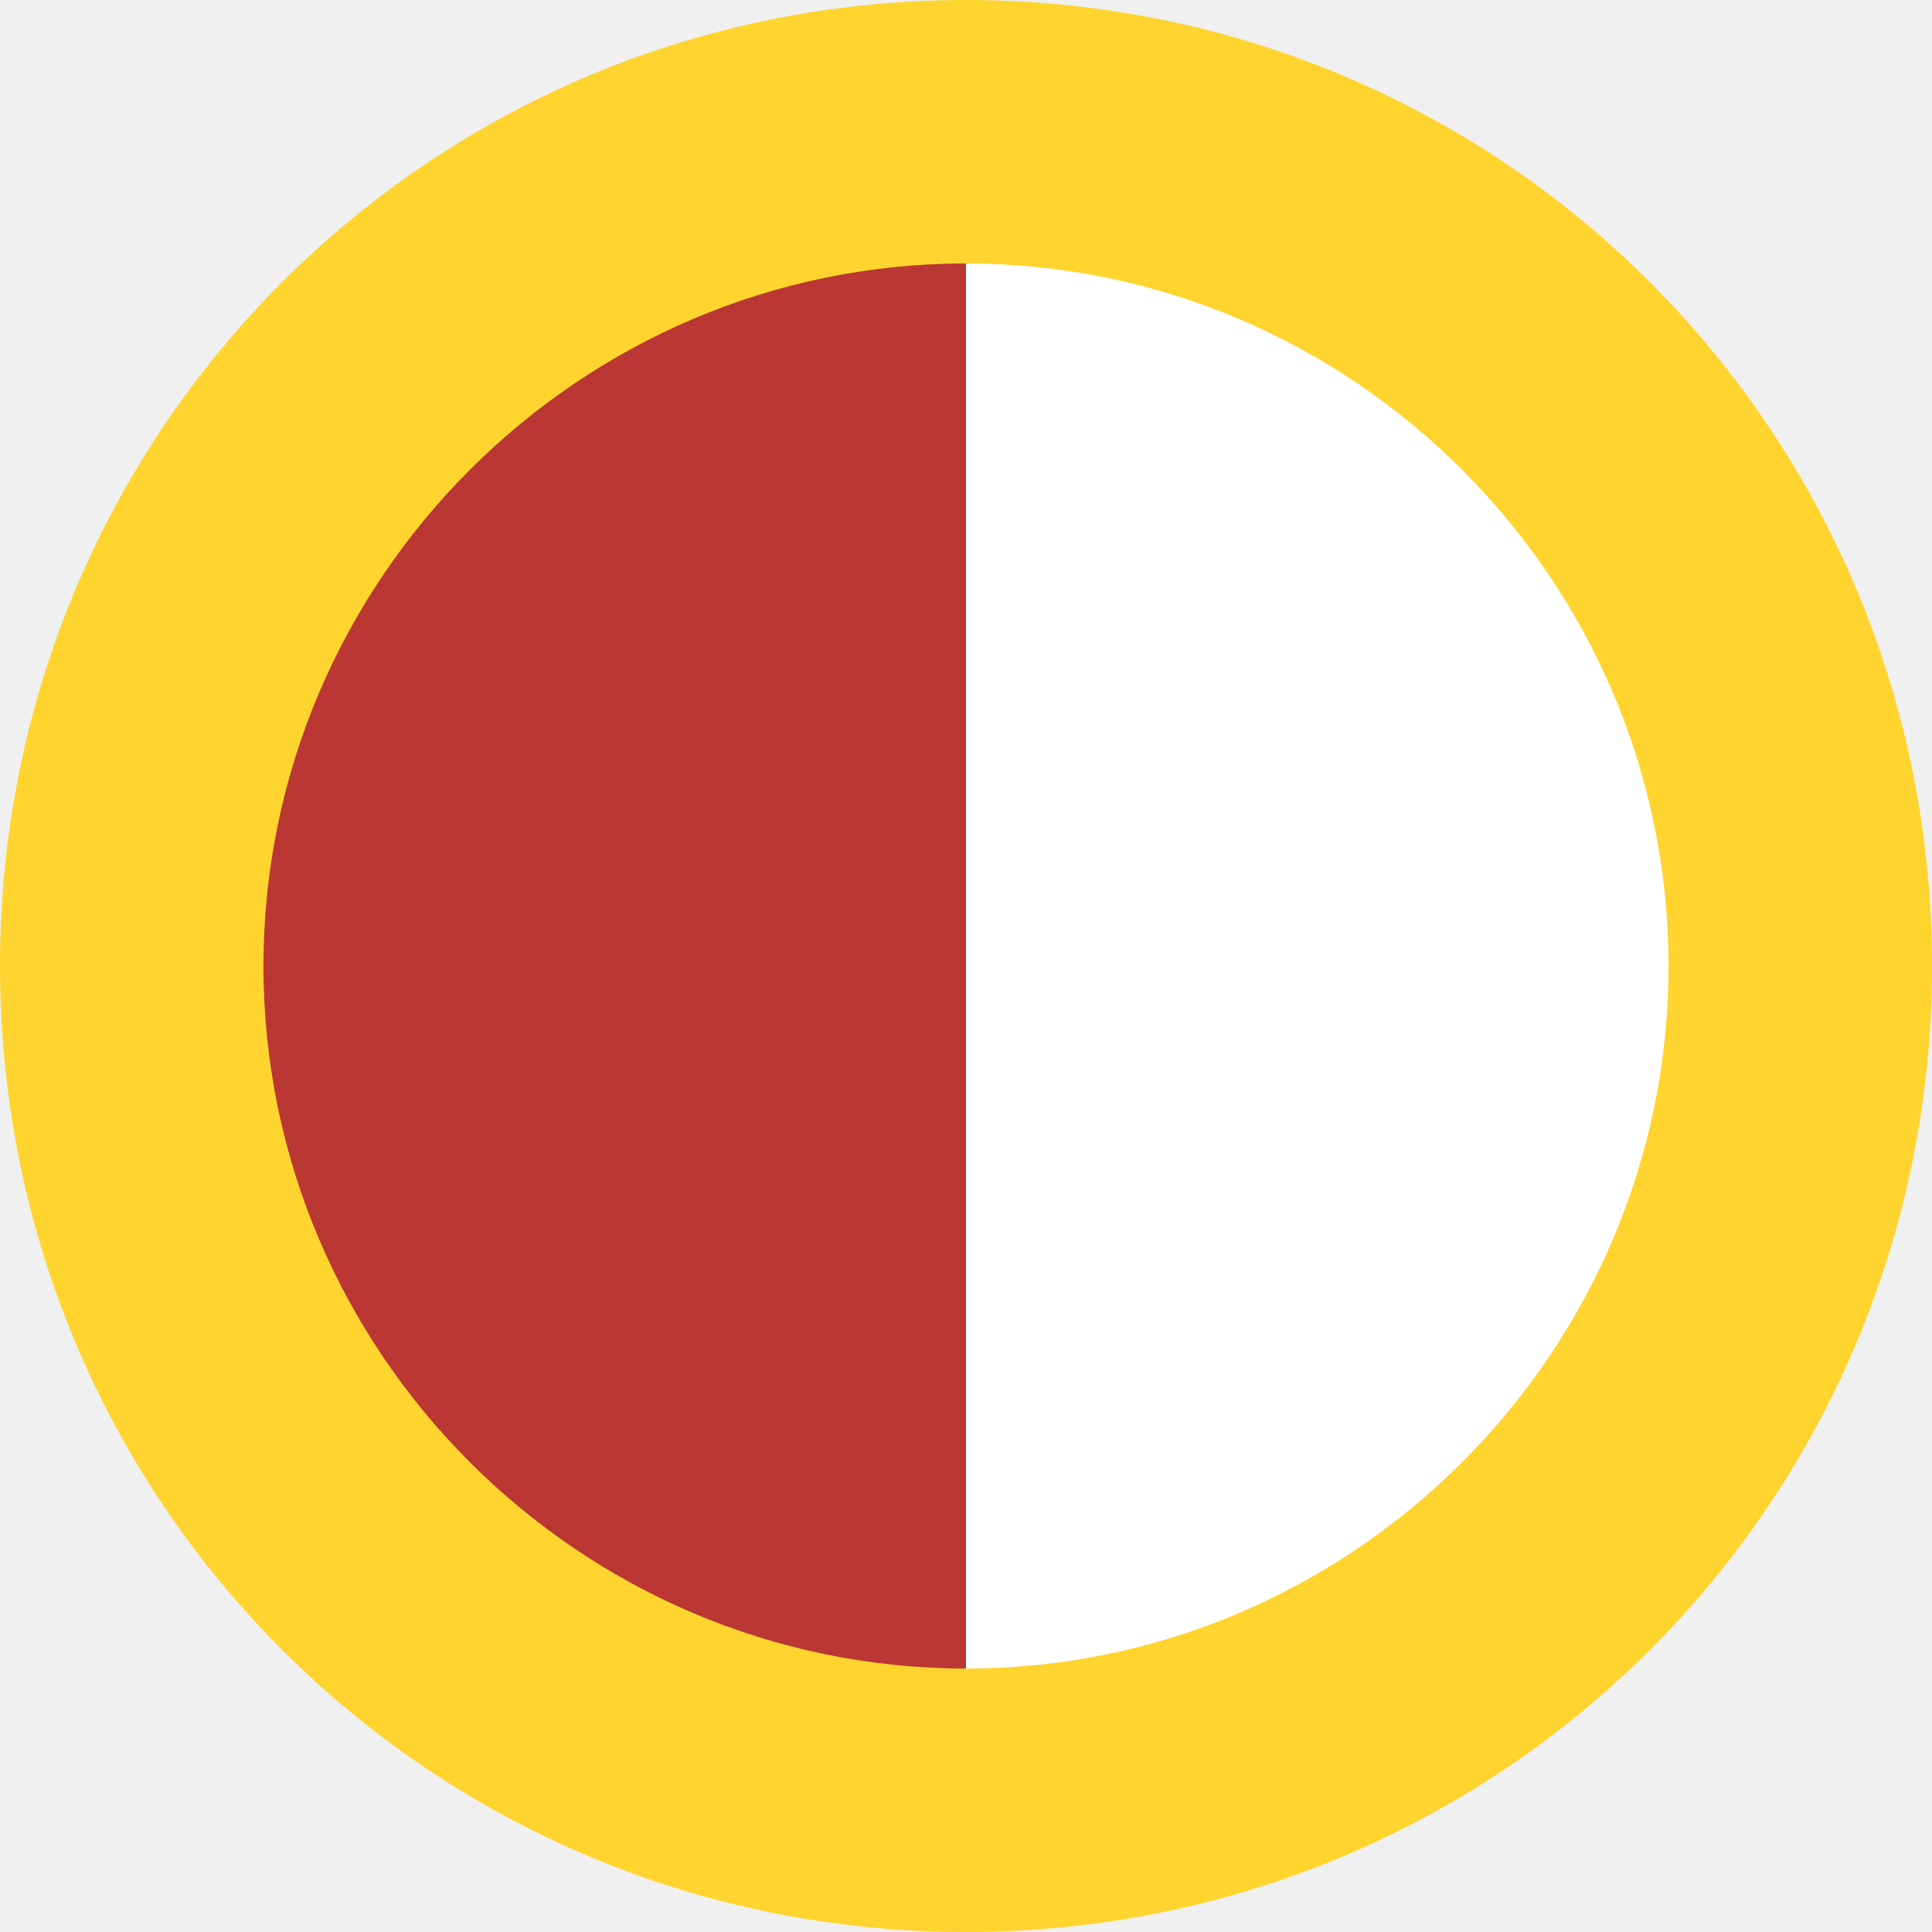
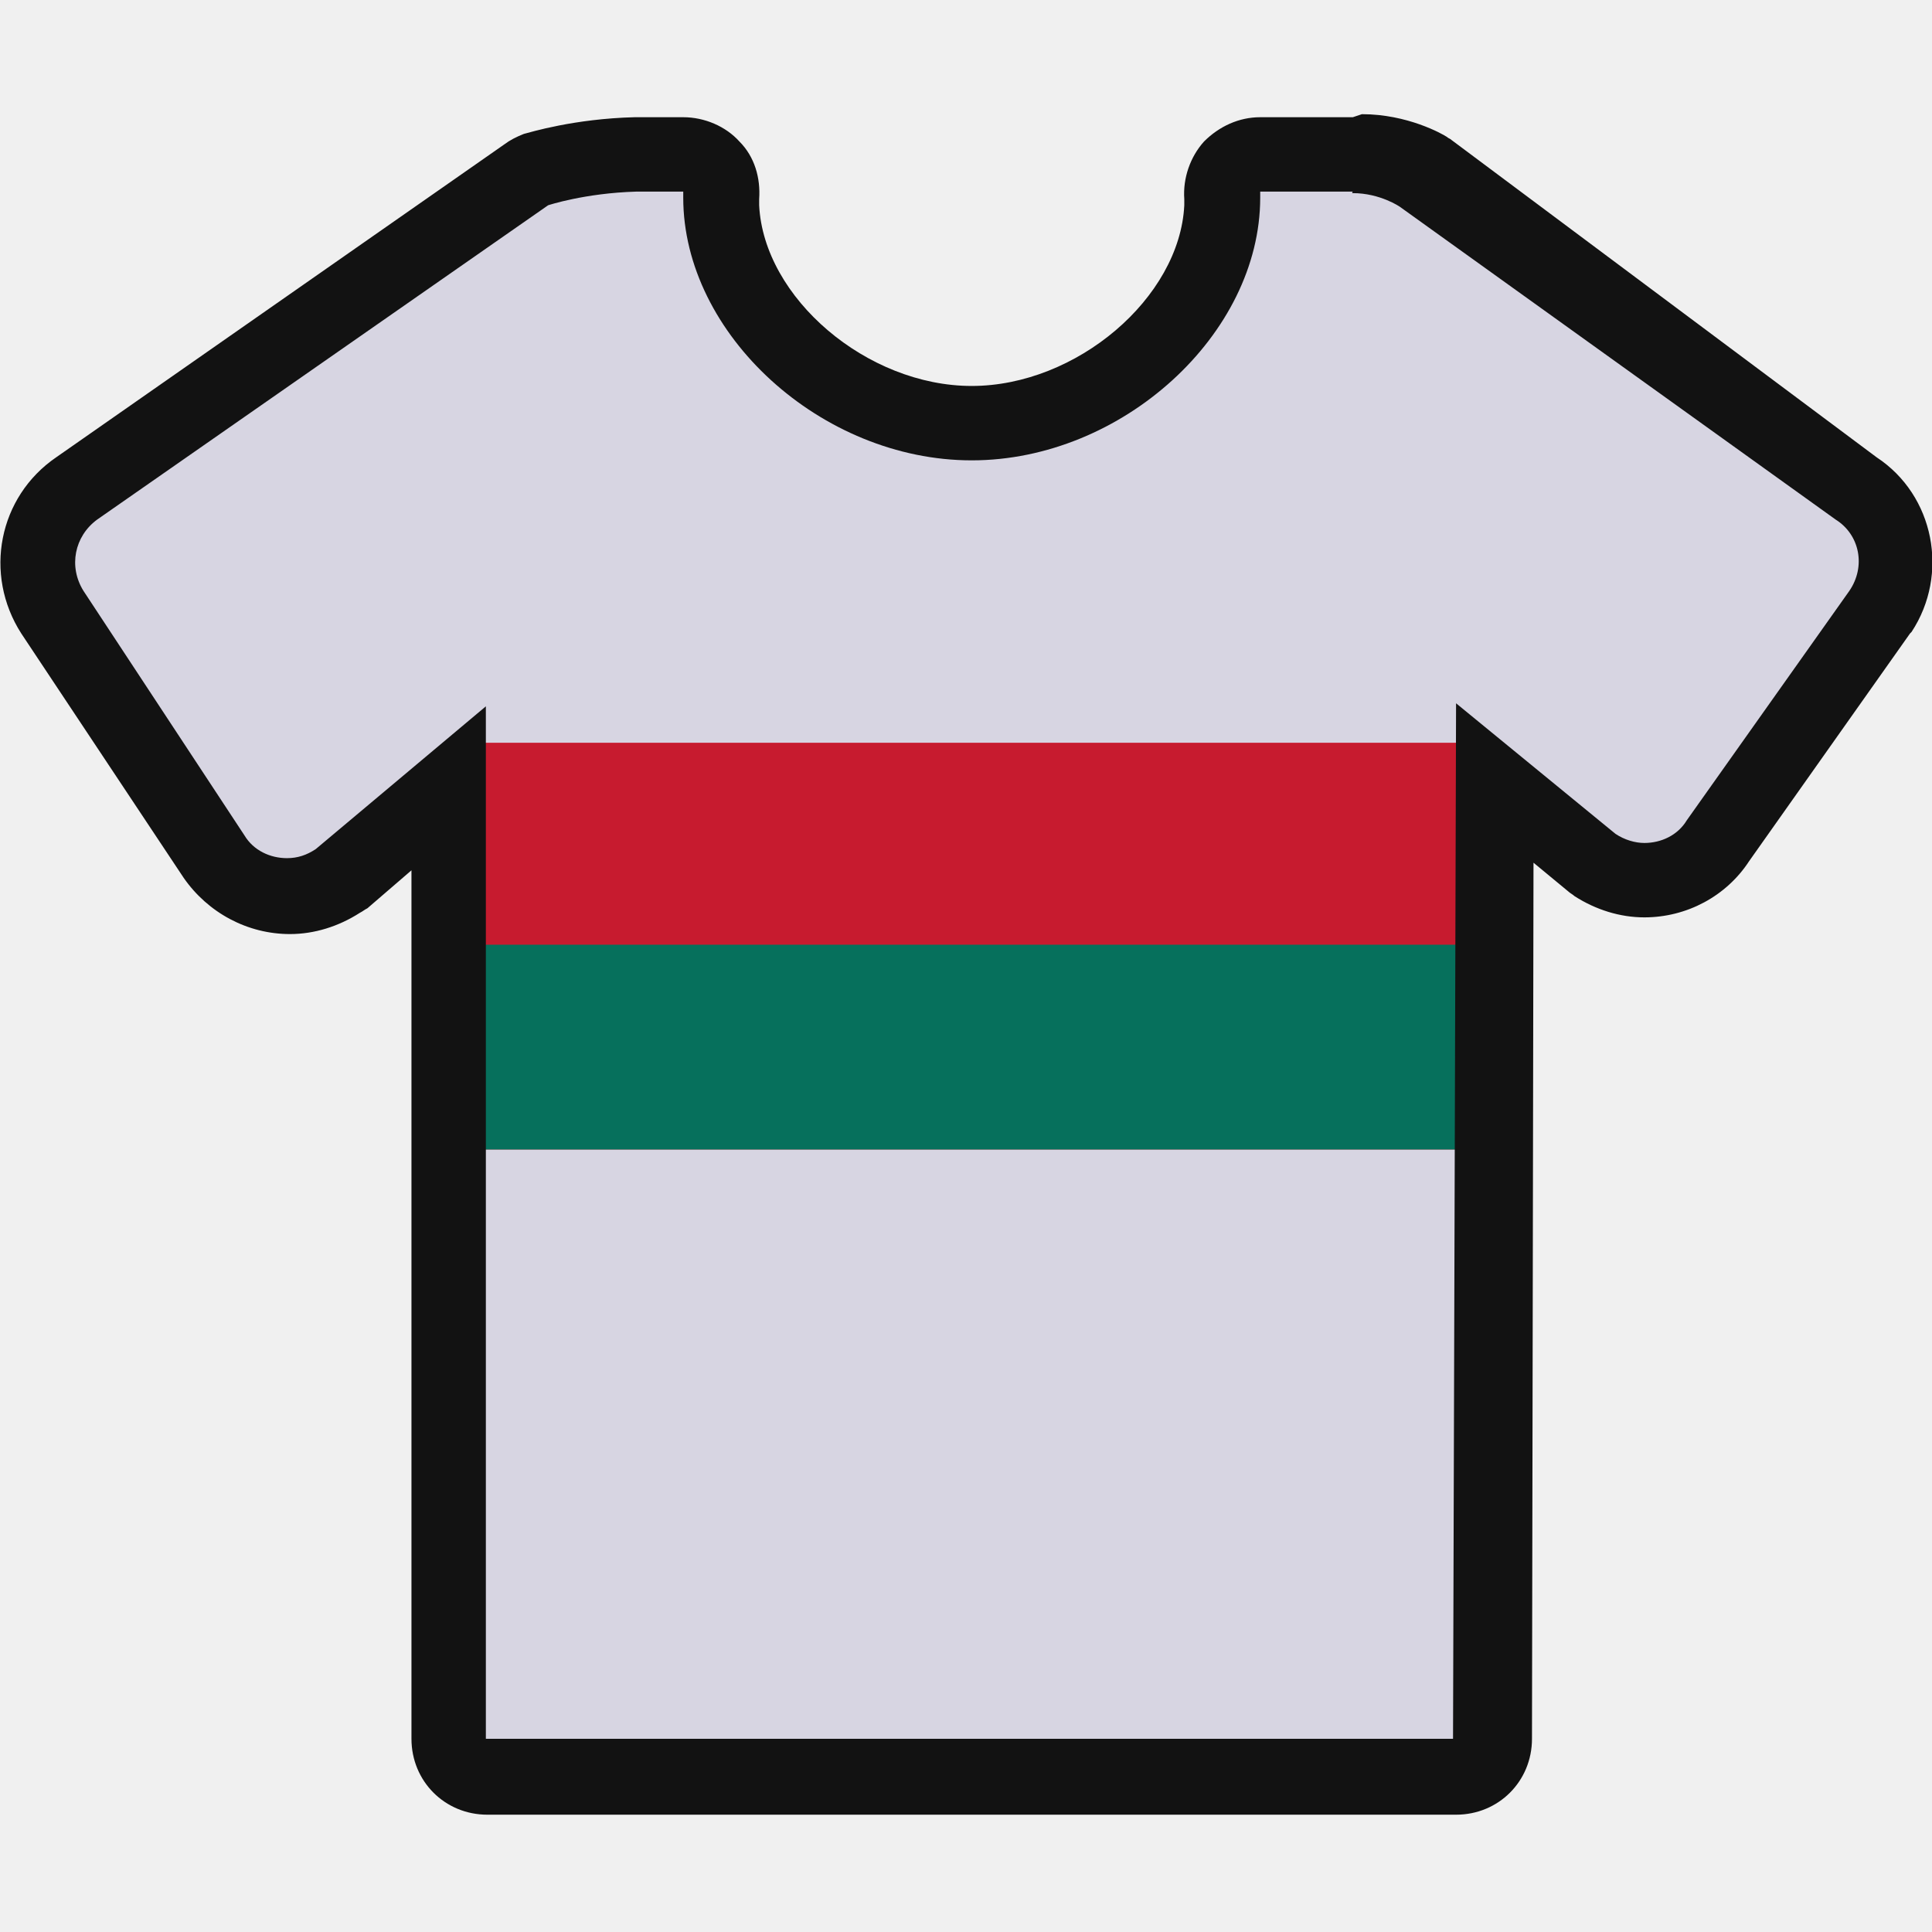
- <svg xmlns="http://www.w3.org/2000/svg" version="1.1" id="Layer_1" x="0px" y="0px" viewBox="-286 409.9 22 22" style="enable-background:new -286 409.9 22 22;">
-   <style type="text/css">
- 	.st0{fill:#B82E22;}
- 	.st1{fill:#FFFFFF;}
- 	.st2{fill:#243B72;}
- 	.st3{fill:#2E59BA;}
- 	.st4{fill:#E2E2E2;}
- </style>
-   <circle class="st0" cx="-275" cy="420.9" r="8" />
-   <circle class="st2" cx="-275" cy="420.9" r="8" />
-   <path class="st2" d="M -275 429.14 C -279.576 429.14 -283.32 425.405 -283.32 420.84 C -283.32 416.275 -279.576 412.54 -275 412.54 L -275 429.14 Z" style="fill: rgb(186, 55, 51);" />
-   <path class="st3" d="M -275 412.62 C -270.446 412.62 -266.72 416.346 -266.72 420.9 C -266.72 425.454 -270.446 429.18 -275 429.18 L -275 412.62 Z" style="fill: rgb(255, 255, 255);" />
-   <g transform="matrix(1, 0, 0, 1, 0, 0.000006)">
-     <path class="st4" d="M-275,409.9c-6.1,0-11,4.9-11,11c0,6.1,4.9,11,11,11s11-4.9,11-11C-264,414.8-268.9,409.9-275,409.9z M-275,428.9c-4.4,0-8-3.6-8-8c0-4.4,3.6-8,8-8s8,3.6,8,8C-267,425.3-270.6,428.9-275,428.9z" style="fill: rgb(255, 212, 46);" />
+ <svg xmlns="http://www.w3.org/2000/svg" width="400px" height="400px" viewBox="0 -3.86 63.623 63.623" version="1.1" enable-background="new 0 0 856 412" y="0px" x="0px" fill="#000000">
+   <g id="SVGRepo_bgCarrier" stroke-width="0" />
+   <g id="SVGRepo_tracerCarrier" stroke-linecap="round" stroke-linejoin="round" />
+   <g id="SVGRepo_iconCarrier">
+     <g>
+       <path fill="#06705c" d="M16 54.5c-0.7 0 -1.25 -0.55 -1.25 -1.25V21.95l-3.5 2.95c-0.05 0.05 -0.1 0.05 -0.1 0.1 -0.5 0.3 -1.05 0.5 -1.6 0.5 -1 0 -1.9 -0.5 -2.45 -1.3L1.75 16.15c-0.9 -1.35 -0.5 -3.15 0.85 -4.05L17.45 1.75c0.1 -0.05 0.2 -0.15 0.35 -0.15 0.05 0 1.4 -0.45 3.3 -0.5h1.55c0.35 0 0.7 0.15 0.9 0.4 0.25 0.25 0.35 0.6 0.3 0.95 0 0.05 0 0.15 -0.05 0.2 0.1 3.75 4.05 7.25 8.25 7.25s8.15 -3.5 8.25 -7.25c0 -0.05 0 -0.15 -0.05 -0.2 -0.05 -0.35 0.1 -0.7 0.3 -0.95s0.55 -0.4 0.9 -0.4H44.5c1.2 0 2.15 0.55 2.25 0.6 0.05 0 0.05 0.05 0.1 0.05l14.35 10.35c1.3 0.85 1.7 2.7 0.8 4.05l-5.35 7.6c-0.5 0.8 -1.45 1.3 -2.45 1.3 -0.6 0 -1.15 -0.15 -1.6 -0.5 -0.05 0 -0.05 -0.05 -0.1 -0.1l-3.2 -2.65 -0.1 31.45c0 0.7 -0.55 1.25 -1.25 1.25H16z" />
+       <path fill="#c71b2f" d="M21.1 1.25c-1.9 0.05 -3.25 0.5 -3.3 0.5 -0.15 0 -0.25 0.1 -0.35 0.15L2.6 12.25c-1.365 0.9 -1.765 2.7 -0.865 4.05l5.35 8.05c0.55 0.8 1.45 1.3 2.45 1.3 0.55 0 1.1 -0.2 1.6 -0.5 0 -0.05 0.05 -0.05 0.1 -0.1l3.5 -2.95v5.15h34.5l0.05 -5.3 3.2 2.65v0.1c0.5 0.35 1 0.5 1.5 0.5 1 0 2 -0.5 2.5 -1.3l5.5 -7.6c1 -1.35 0.5 -3.2 -1 -4.05L46.835 1.9c-0.05 0 -0.05 -0.05 -0.1 -0.05 -0.1 -0.05 -1.05 -0.6 -2.25 -0.6h-3.05c-0.35 0 -0.7 0.15 -0.9 0.4s-0.35 0.6 -0.3 0.95c0.05 0.05 0.05 0.15 0.05 0.2 -0.1 3.75 -4.05 7.25 -8.25 7.25s-8.15 -3.5 -8.25 -7.25c0.05 -0.05 0.05 -0.15 0.05 -0.2 0.05 -0.35 -0.05 -0.7 -0.3 -0.95 -0.2 -0.25 -0.55 -0.4 -0.9 -0.4h-1.55zM14.75 34v19.5c0 0.5 0.55 1 1.25 1h31.95c0.7 0 1.25 -0.5 1.25 -1l0.05 -19.5h-34.5z" />
+       <path fill="#d7d5e2" d="M21.1 1.25c-1.9 0.05 -3.25 0.5 -3.3 0.5 -0.15 0 -0.25 0.1 -0.35 0.15L2.6 12.25c-1.365 0.9 -1.765 2.7 -0.865 4.05l5.35 8.05c0.55 0.8 1.45 1.3 2.45 1.3 0.55 0 1.1 -0.2 1.6 -0.5 0 -0.05 0.05 -0.05 0.1 -0.1l3.5 -2.95V53.5c0 0.5 0.55 1 1.25 1h31.95c0.7 0 1.25 -0.5 1.25 -1l0.1 -31.55 3.2 2.65v0.1c0.5 0.35 1 0.5 1.5 0.5 1 0 2 -0.5 2.5 -1.3l5.5 -7.6c1 -1.35 0.5 -3.2 -1 -4.05L46.835 1.9c-0.05 0 -0.05 -0.05 -0.1 -0.05 -0.1 -0.05 -1.05 -0.6 -2.25 -0.6h-3.05c-0.35 0 -0.7 0.15 -0.9 0.4s-0.35 0.6 -0.3 0.95c0.05 0.05 0.05 0.15 0.05 0.2 -0.1 3.75 -4.05 7.25 -8.25 7.25s-8.15 -3.5 -8.25 -7.25c0.05 -0.05 0.05 -0.15 0.05 -0.2 0.05 -0.35 -0.05 -0.7 -0.3 -0.95 -0.2 -0.25 -0.55 -0.4 -0.9 -0.4h-1.55zM15.4 20.6h32.8V34H15.4V20.6z" />
+       <path d="M44.55 2.5c0.9 0 1.55 0.45 1.55 0.45l14.35 10.3c0.8 0.5 1 1.55 0.45 2.35l-5.35 7.55c-0.3 0.5 -0.85 0.75 -1.4 0.75 -0.3 0 -0.65 -0.1 -0.95 -0.3l-5.25 -4.3 -0.1 34.1H16v-34l-5.6 4.7c-0.3 0.2 -0.6 0.3 -0.95 0.3 -0.55 0 -1.1 -0.25 -1.4 -0.75L2.75 15.6c-0.5 -0.8 -0.3 -1.8 0.45 -2.35L18.05 2.9s1.2 -0.4 2.9 -0.45H22.5v0.2c0 4.5 4.55 8.65 9.5 8.65s9.5 -4.15 9.5 -8.65v-0.2H44.55c-0.05 0.05 0 0.05 0 0.05m0 -2.5s-0.05 0 0 0H41.5c-0.7 0 -1.35 0.3 -1.85 0.8 -0.45 0.5 -0.7 1.2 -0.65 1.9v0.2c-0.15 3.05 -3.55 5.95 -7 5.95S25.15 5.95 25 2.9v-0.2c0.05 -0.7 -0.15 -1.4 -0.65 -1.9C23.9 0.3 23.2 0 22.5 0h-1.6c-2 0.05 -3.45 0.5 -3.65 0.55 -0.25 0.1 -0.45 0.2 -0.65 0.35L1.85 11.2C-0.05 12.5 -0.55 15.05 0.7 17l5.35 8.05c0.8 1.15 2.1 1.85 3.5 1.85 0.8 0 1.6 -0.25 2.3 -0.7 0.1 -0.05 0.15 -0.1 0.25 -0.15l1.45 -1.25v28.6c0 1.4 1.1 2.5 2.5 2.5h31.9c1.4 0 2.5 -1.1 2.5 -2.5l0.05 -28.85 1.15 0.95c0.05 0.05 0.15 0.1 0.2 0.15 0.7 0.45 1.5 0.7 2.3 0.7 1.4 0 2.7 -0.7 3.45 -1.85l5.3 -7.5 0.05 -0.05c1.25 -1.9 0.75 -4.5 -1.15 -5.75l-14 -10.45c-0.05 -0.05 -0.1 -0.05 -0.15 -0.1 -0.15 -0.1 -1.3 -0.75 -2.8 -0.75z" style="fill: rgb(18, 18, 18);" />
+     </g>
  </g>
</svg>
